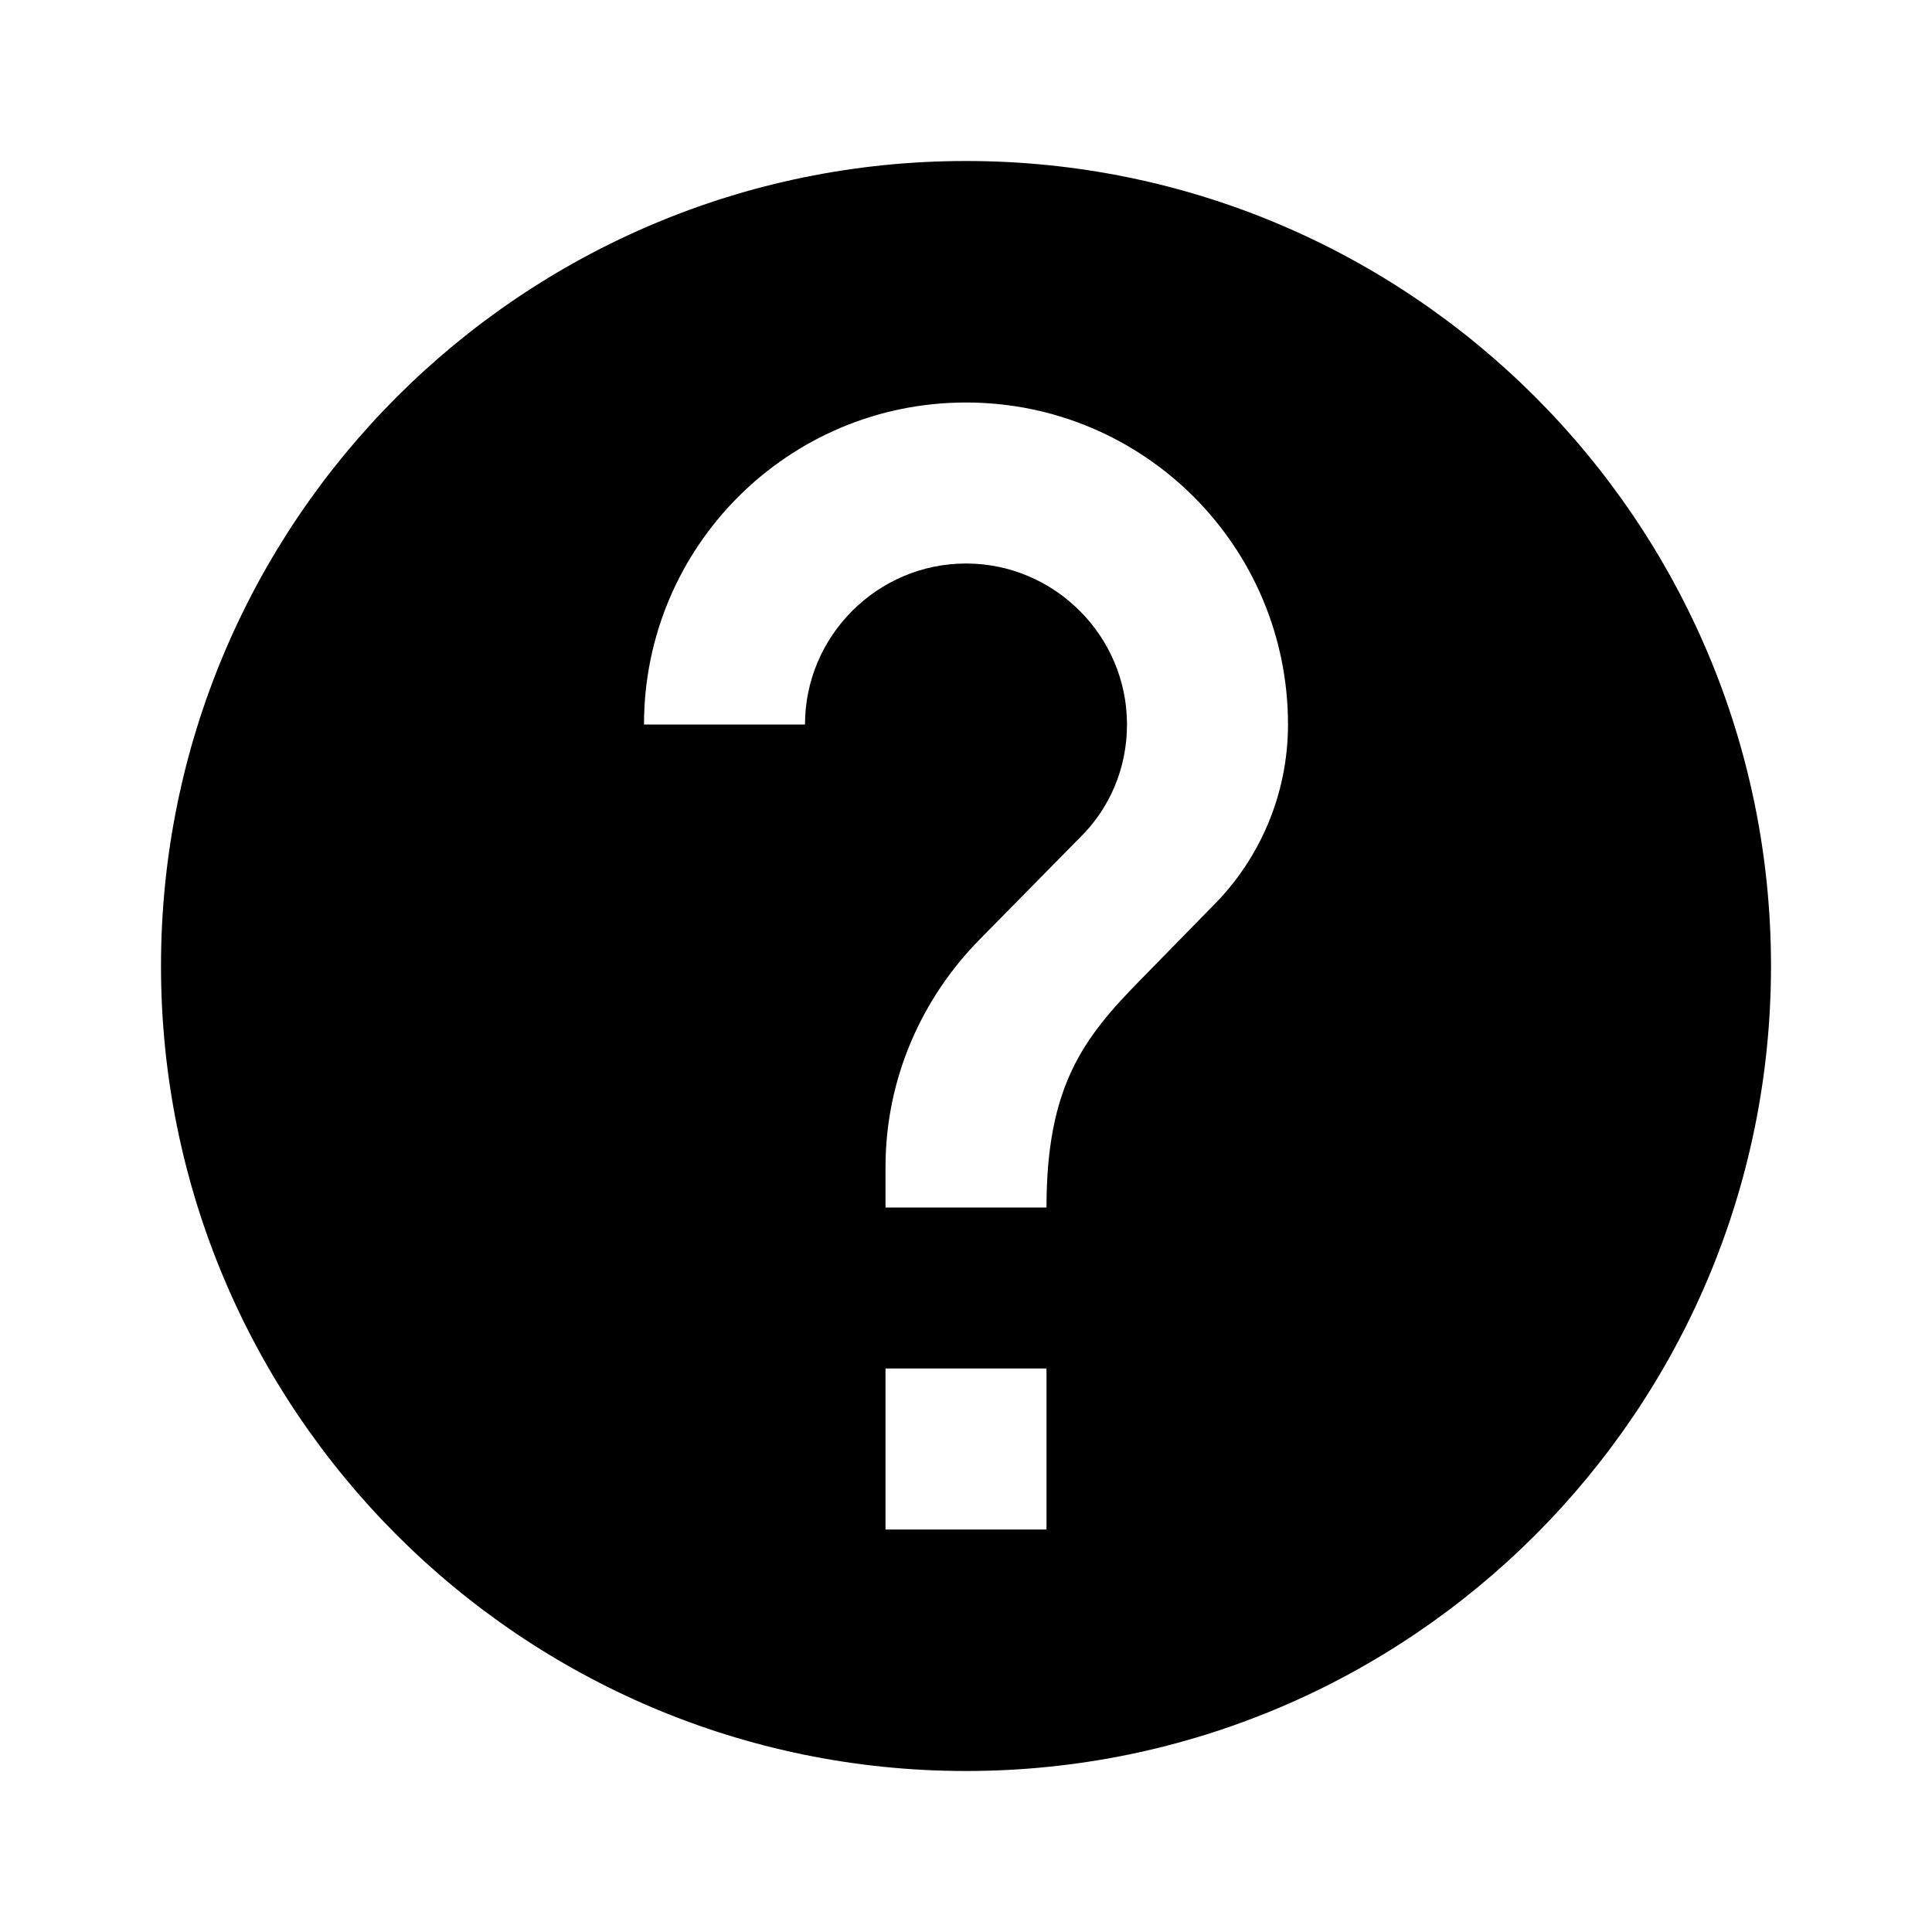
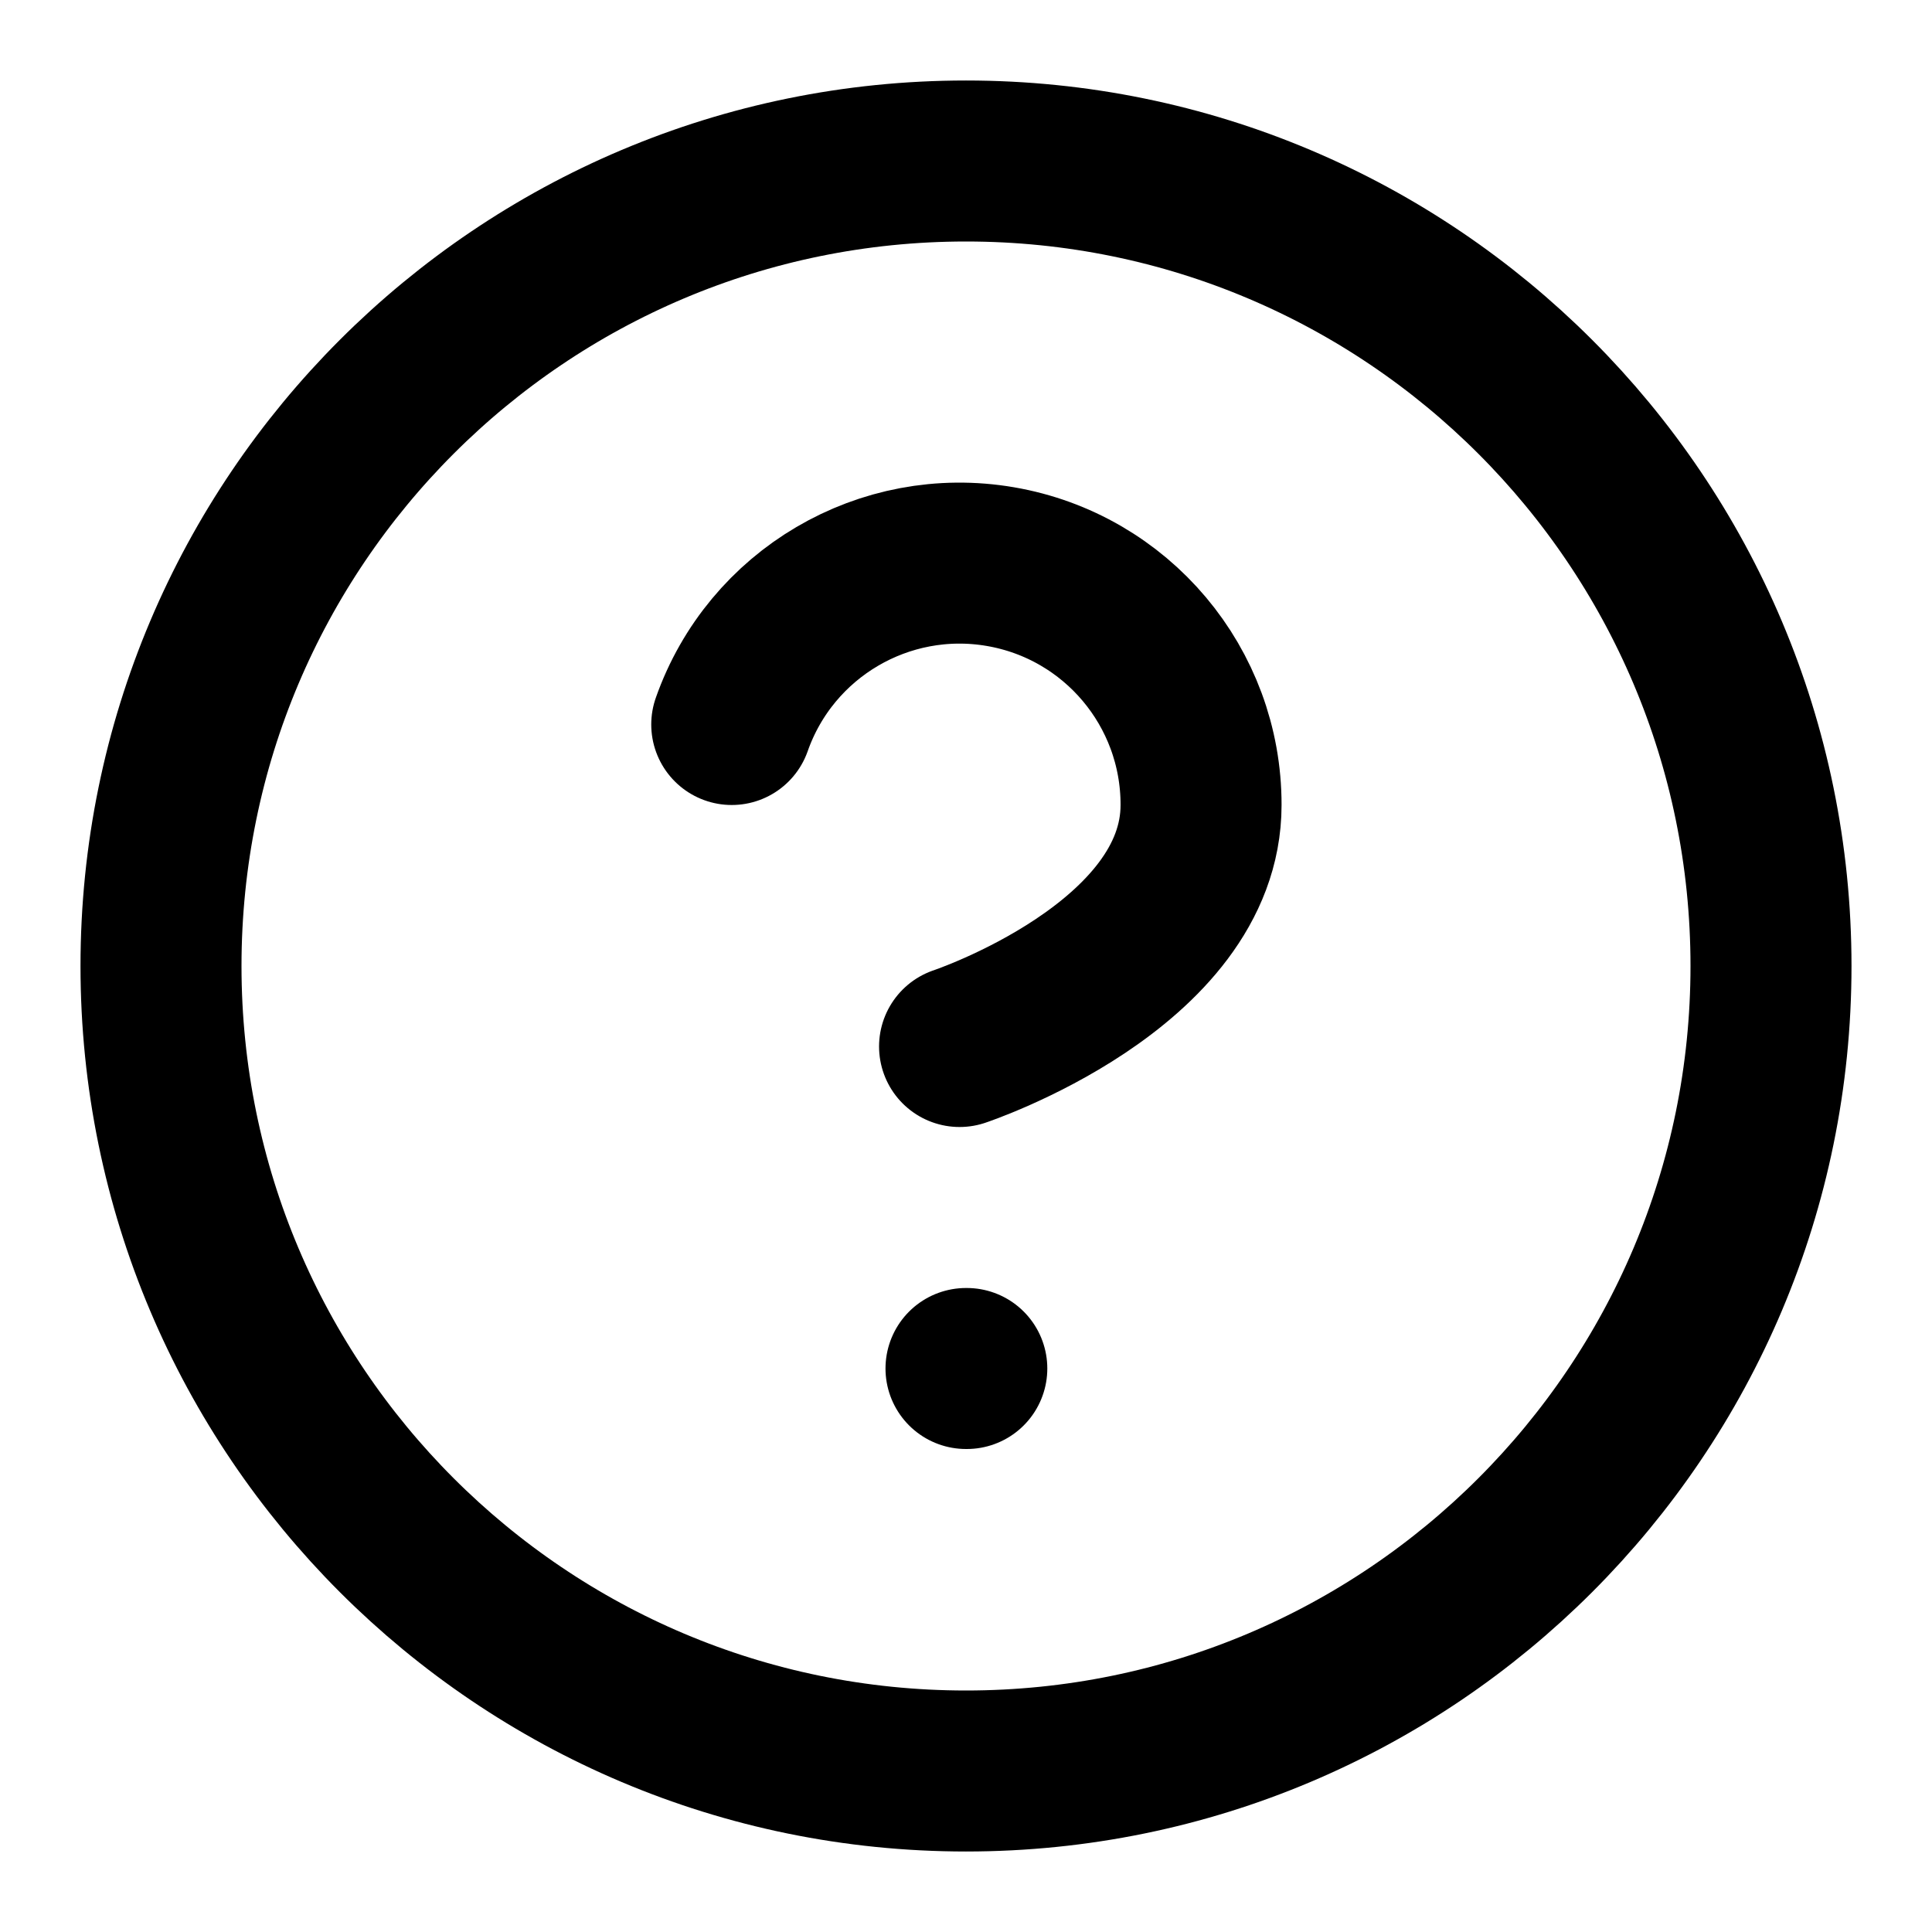
- <svg viewBox="0 0 24 24" fill="currentColor">
-   <path d="M0 0h24v24H0z" fill="none" />
-   <path d="M12 2C6.48 2 2 6.48 2 12s4.48 10 10 10 10-4.48 10-10S17.52 2 12 2zm1 17h-2v-2h2v2zm2.07-7.75l-.9.92C13.45 12.9 13 13.5 13 15h-2v-.5c0-1.1.45-2.1 1.17-2.83l1.24-1.26c.37-.36.59-.86.59-1.41 0-1.1-.9-2-2-2s-2 .9-2 2H8c0-2.21 1.79-4 4-4s4 1.79 4 4c0 .88-.36 1.68-.93 2.25z" />
+ <svg xmlns="http://www.w3.org/2000/svg" width="64" height="64" viewBox="0 0 24 24" fill="none" stroke="currentColor" stroke-width="2" stroke-linecap="round" stroke-linejoin="round" class="feather feather-help-circle">
+   <circle cx="12" cy="12" r="10" />
+   <path d="M9.09 9a3 3 0 0 1 5.83 1c0 2-3 3-3 3" />
+   <line x1="12" y1="17" x2="12.01" y2="17" />
</svg>
